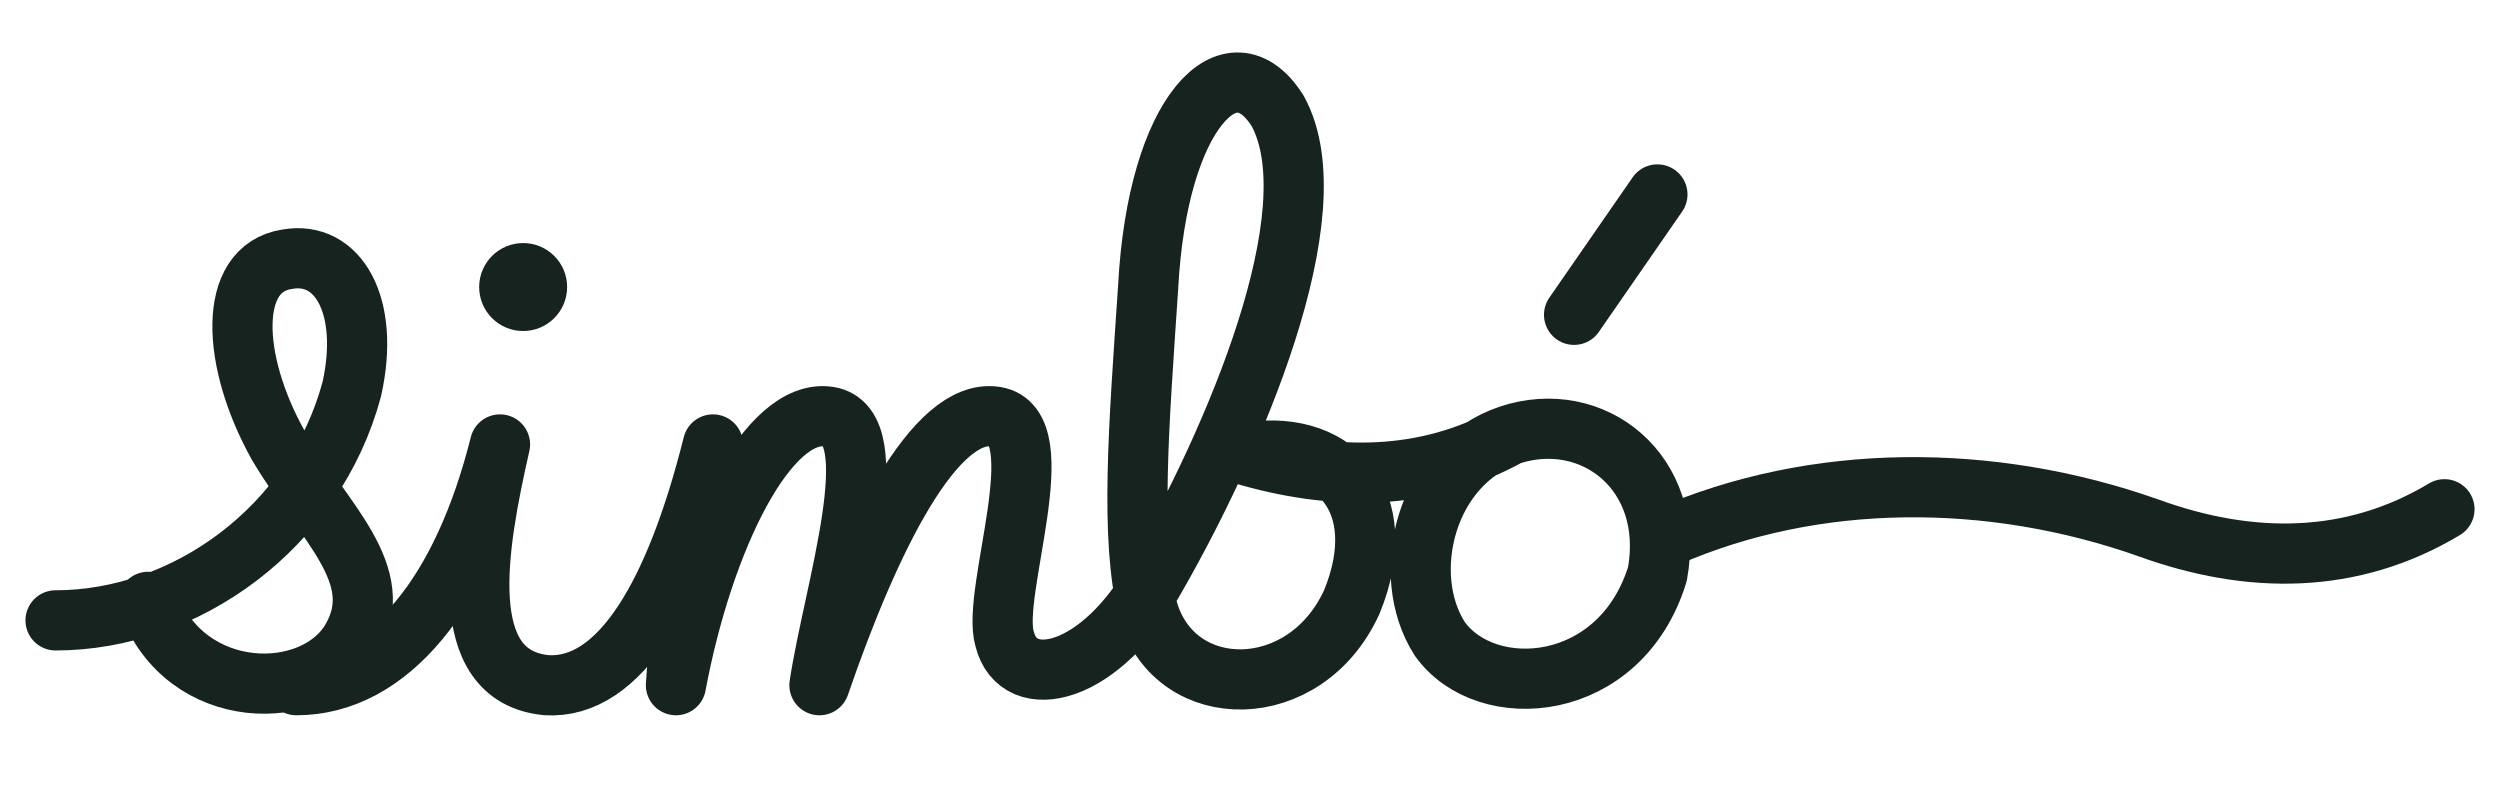
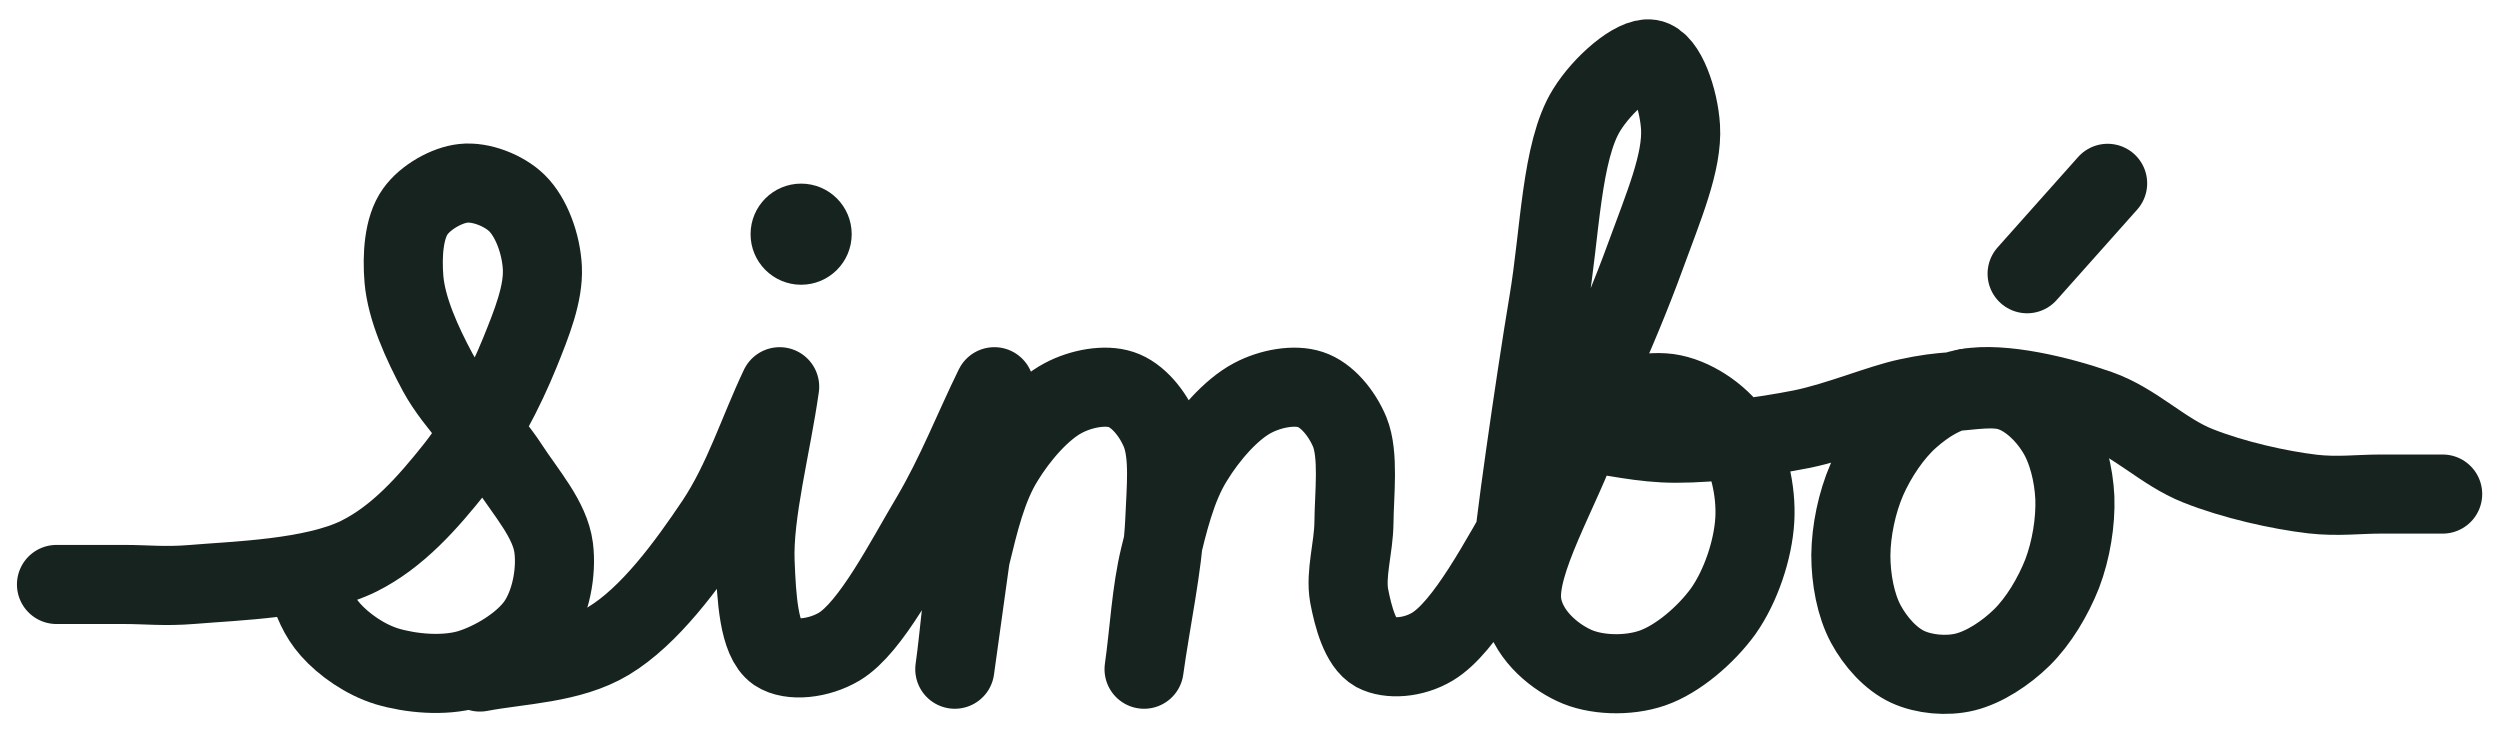
- <svg xmlns="http://www.w3.org/2000/svg" viewBox="0 0 540 170" role="img" aria-label="Simbó">
-   <g fill="none" stroke="#17231E" stroke-width="13" stroke-linecap="round" stroke-linejoin="round">
-     <path d="M12 134C40 134 68 114 76 84C80 66 73 54 62 56C49 58 50 78 60 96C70 113 84 124 76 138C68 152 40 152 32 130" />
-     <path d="M64 148C84 148 100 128 108 96C103 118 98 146 118 148C134 149 146 128 154 96C151 114 147 132 146 148C152 116 166 88 179 90C192 92 180 128 177 148C188 116 202 88 215 90C228 92 214 128 217 138C220 150 238 146 250 124C266 96 288 46 276 24C266 8 250 24 248 62C246 92 244 116 248 132C254 152 282 152 292 130C301 108 288 94 268 98C288 104 308 104 326 94C308 100 302 124 311 138C321 152 350 150 358 124C362 102 344 88 326 94" />
-     <path d="M360 116C392 102 430 102 464 114C486 122 508 122 528 110" />
-     <path d="M340 68L358 42" stroke="#17231E" />
+ <svg xmlns="http://www.w3.org/2000/svg" viewBox="0 0 885 260" role="img" aria-label="Simbó">
+   <g fill="none" stroke="#17231E" stroke-width="28" stroke-linecap="round" stroke-linejoin="round">
+     <path d="M20 206.9C29.6 206.9 36 206.9 44 206.9C52 206.9 58.2 207.7 68 206.9C83.3 205.6 110.8 204.9 127 196.9C140.9 190 151.6 177.7 161 165.9C170.6 153.8 178.8 137.7 184 124.9C188.3 114.3 192.4 104 192 94.9C191.6 86.4 188.1 76.9 183 71.9C178.4 67.4 170.2 64.2 164 64.9C158.2 65.5 150.6 69.8 147 74.9C142.9 80.6 142.3 90.5 143 98.9C143.9 109.3 149.3 121.3 155 131.9C161.3 143.4 172.9 154 180 164.9C186.3 174.6 194.7 183.9 196 193.9C197.1 202.6 195 213.7 190 220.9C185 228 174.6 234.3 166 236.9C157 239.5 145.4 238.4 137 235.9C129.2 233.5 121.7 228.2 117 222.9C112.9 218.3 110.5 212.6 109 206.9" />
+     <path d="M169.9 237.9C184 235.2 201.9 235 215.4 226.9C230 218.1 243.1 200.1 253.3 184.9C263.2 170 268.4 152.9 276 136.9C273.1 157.5 266.6 181.8 267.3 198.9C267.8 211.5 268.6 226.6 274.8 230.9C279.9 234.3 289.9 233.2 297.1 228.9C308.3 222.2 320.3 198.5 329.6 182.9C338.5 167.8 344.5 152.2 352 136.9C349 158.2 345.6 182.6 343 200.9C341.1 214.6 339.7 224.9 338 236.9C339.9 223.5 340.5 209.6 343.6 196.9C346.5 185 349.4 172.5 355.4 162.9C360.7 154.2 368.8 144.9 376.4 140.9C382.8 137.5 391.2 136 396.9 137.9C402.7 139.8 408 146.2 410.8 152.9C414.1 161 412.8 172.9 412.3 184.9C411.6 200.1 407.4 219.5 405 236.9C406.9 223.5 407.5 209.6 410.6 196.9C413.5 185 416.4 172.5 422.4 162.9C427.7 154.2 435.8 144.9 443.4 140.9C449.8 137.5 458.2 136 463.9 137.9C469.7 139.8 475 146.2 477.8 152.9C481.1 161 479.4 174.7 479.3 184.9C479.2 194 476.2 203 477.6 210.9C479 218.3 481.6 228 486.8 230.9C491.7 233.5 500.3 233 507.1 228.9C518.6 222 530.9 198.4 542.1 178.9C556.3 154.1 573.4 115.7 582.4 90.9C588.8 73.3 595.7 57.4 594.9 44.9C594.3 35.2 589.8 21.8 584.2 20.9C578.7 20 567.4 29.7 561.7 38.9C552.6 53.5 552.3 82.7 548.2 106.9C543.6 134.3 534.9 194.8 535.9 194.9C536.4 194.9 537.6 180.1 541.2 172.7C545.6 164 553.7 152.1 562.2 146.6C570.3 141.3 582 138.1 590.5 139.2C599.2 140.4 608.5 146.7 613.6 153.9C619 161.4 621.8 173.7 621.2 184C620.6 194.5 616.3 207.5 610 216.4C603.9 224.8 593.9 233.4 584.9 236.5C576.2 239.5 564.6 239.1 557.1 235.5C549.2 231.8 540.4 224 538.8 213.9C536.6 199.4 552.8 173.2 559.8 152.9C570.9 154.2 581.1 156.9 593.2 156.9C606.9 156.9 623.7 154.7 637.9 151.9C651 149.2 665.5 143 675.4 140.9C681.9 139.5 686 139 691.7 138.6C698.1 138.2 706.3 136.6 712.2 138.8C718.4 141 724.2 146.6 727.9 152.6C731.9 158.9 734.1 167.9 734.5 176.2C734.8 184.7 733.2 194.7 730 203.1C726.8 211.2 721.7 219.8 715.7 225.7C710.1 231.2 702.5 236.2 695.6 237.9C689 239.5 681.1 238.7 675.4 236.1C669.3 233.3 663.9 227.2 660.5 220.9C656.9 214.2 655.2 205 655.2 196.5C655.3 187.9 657.3 178 660.9 169.7C664.4 161.8 669.9 153.5 676.1 148C681.9 142.9 688.3 138.8 696.5 137.4" />
+     <path d="M696.5 137.4C708.8 135.2 729 140 742.9 144.9C756 149.5 765.5 159.9 778.1 164.9C790.7 169.9 806.8 173.5 818.7 174.9C827.6 175.9 834.9 174.9 842.7 174.9C850.2 174.9 856.1 174.9 864.7 174.9" />
+     <path d="M717.6 96.9L746.1 64.9" stroke="#17231E" />
  </g>
-   <circle cx="113" cy="62" r="9.5" fill="#17231E" />
+   <circle cx="283.6" cy="82.9" r="17.9" fill="#17231E" />
</svg>
